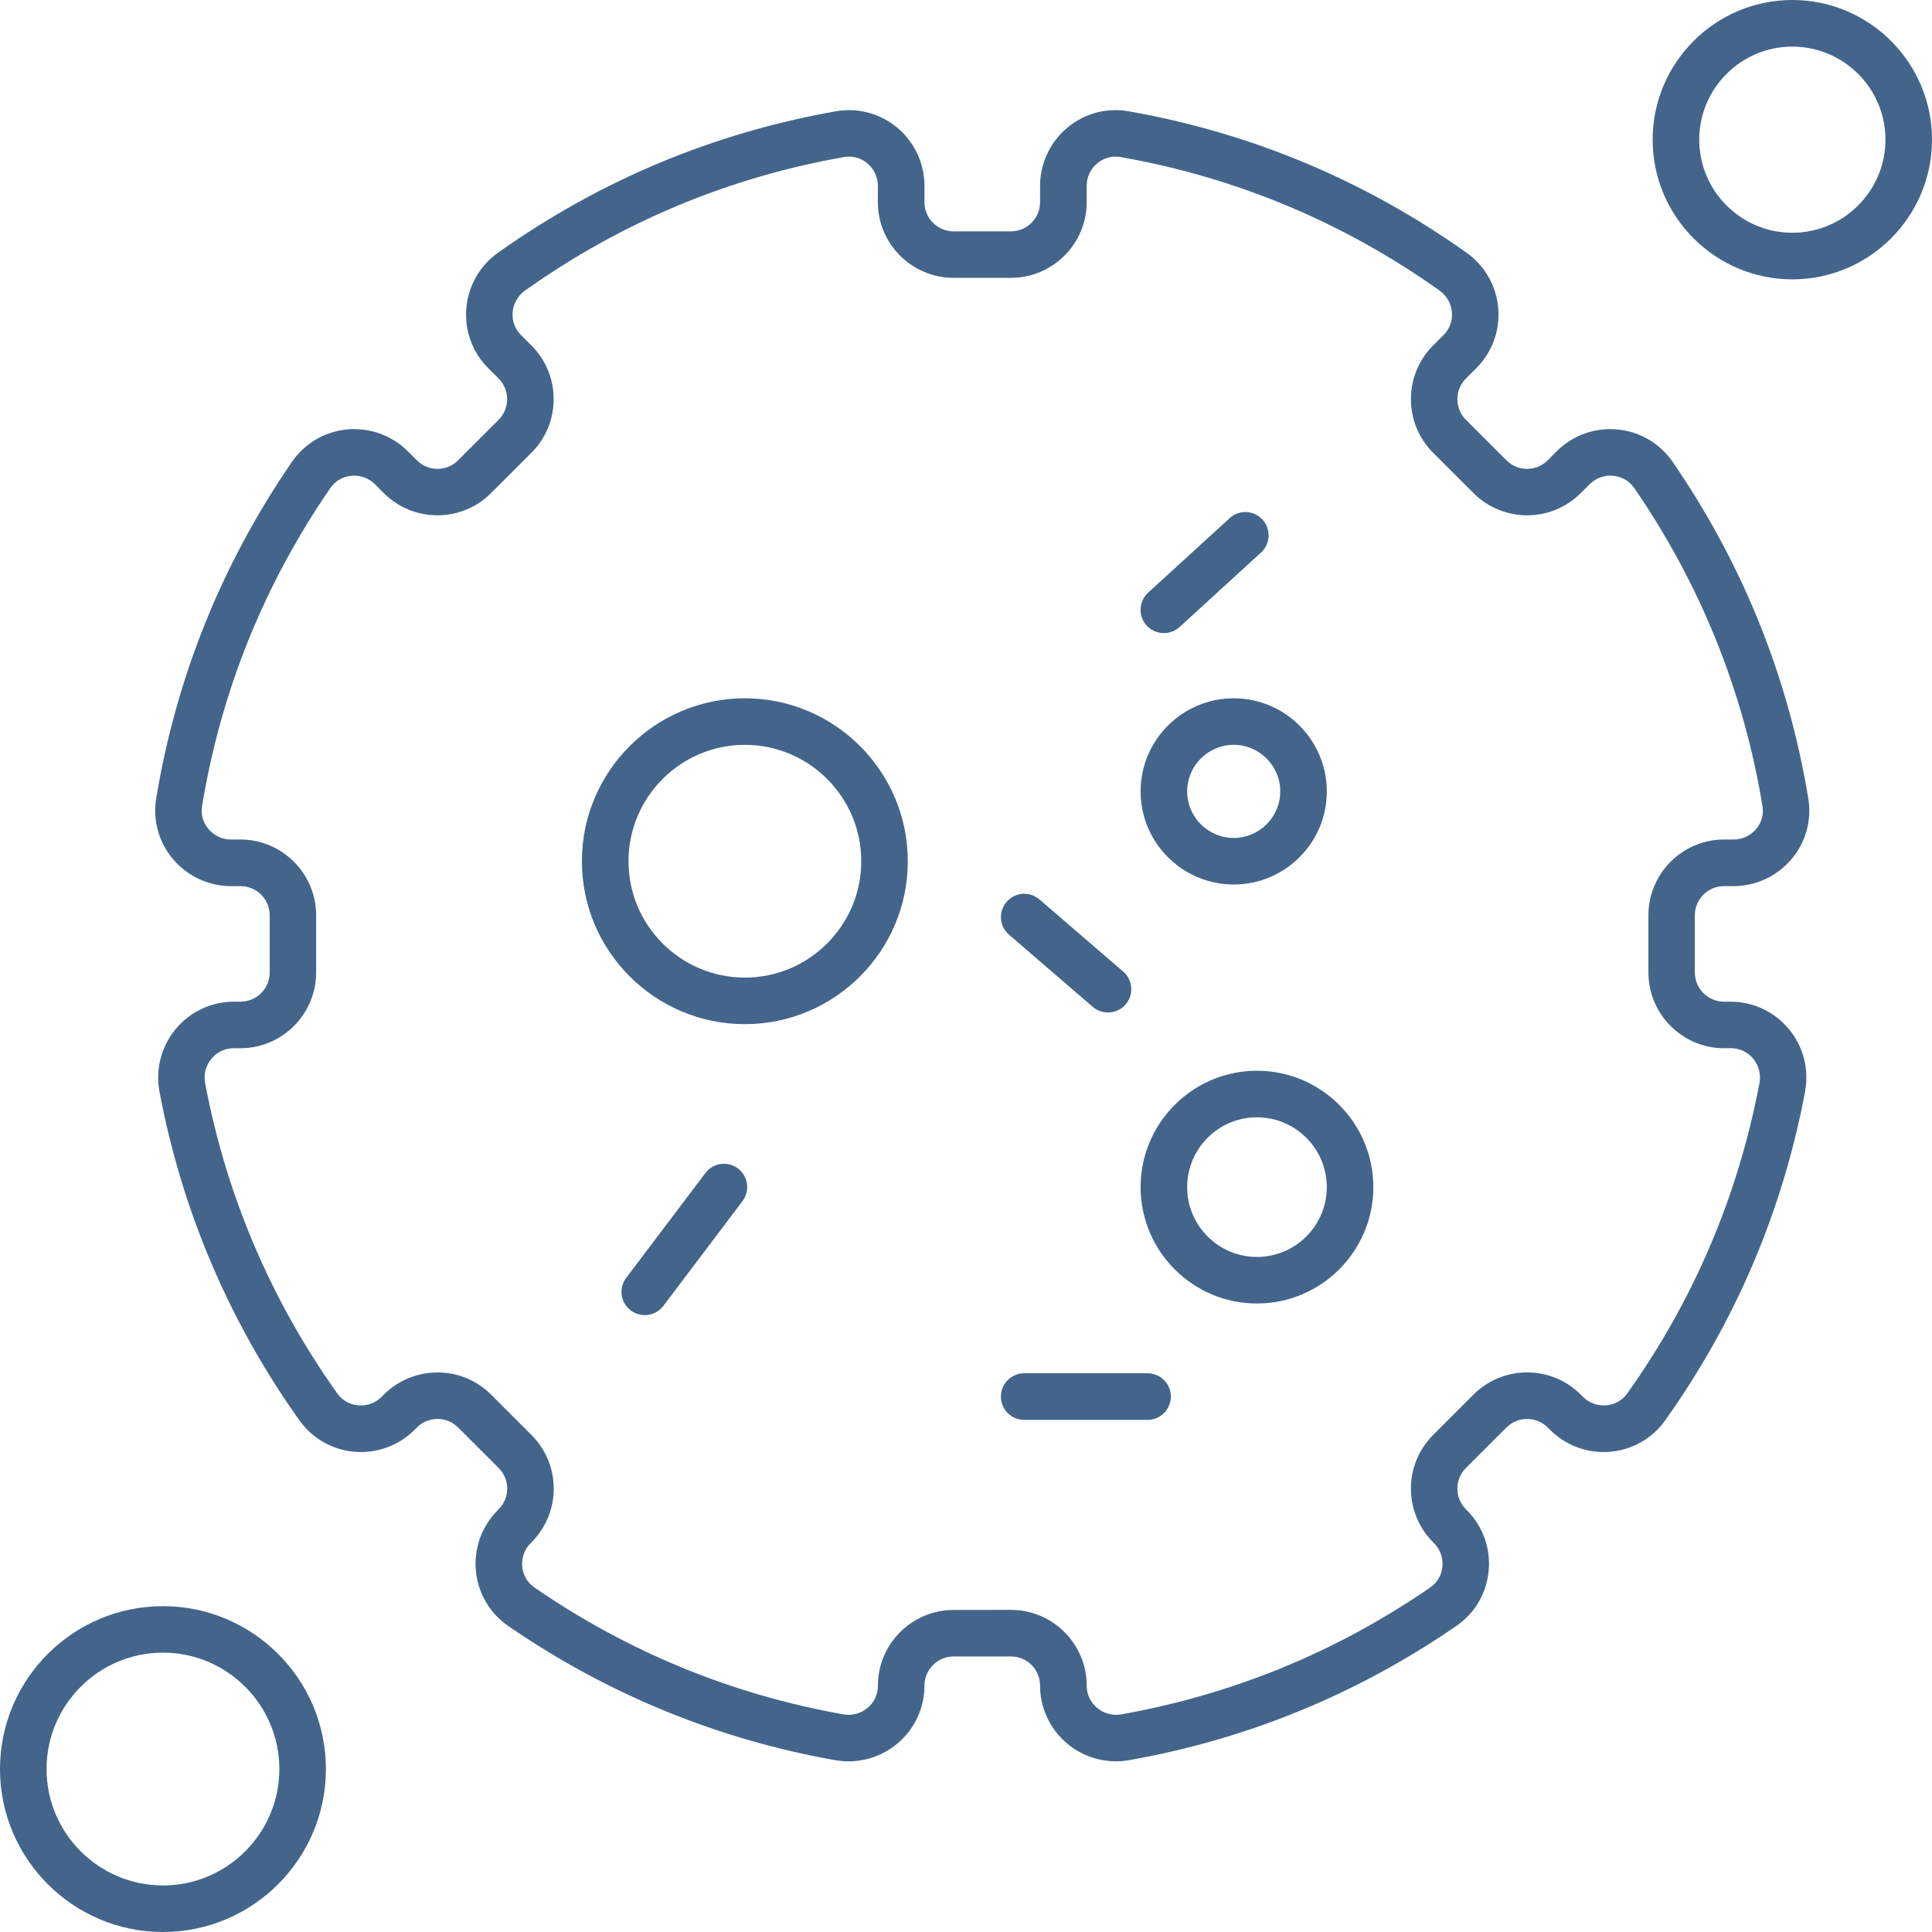
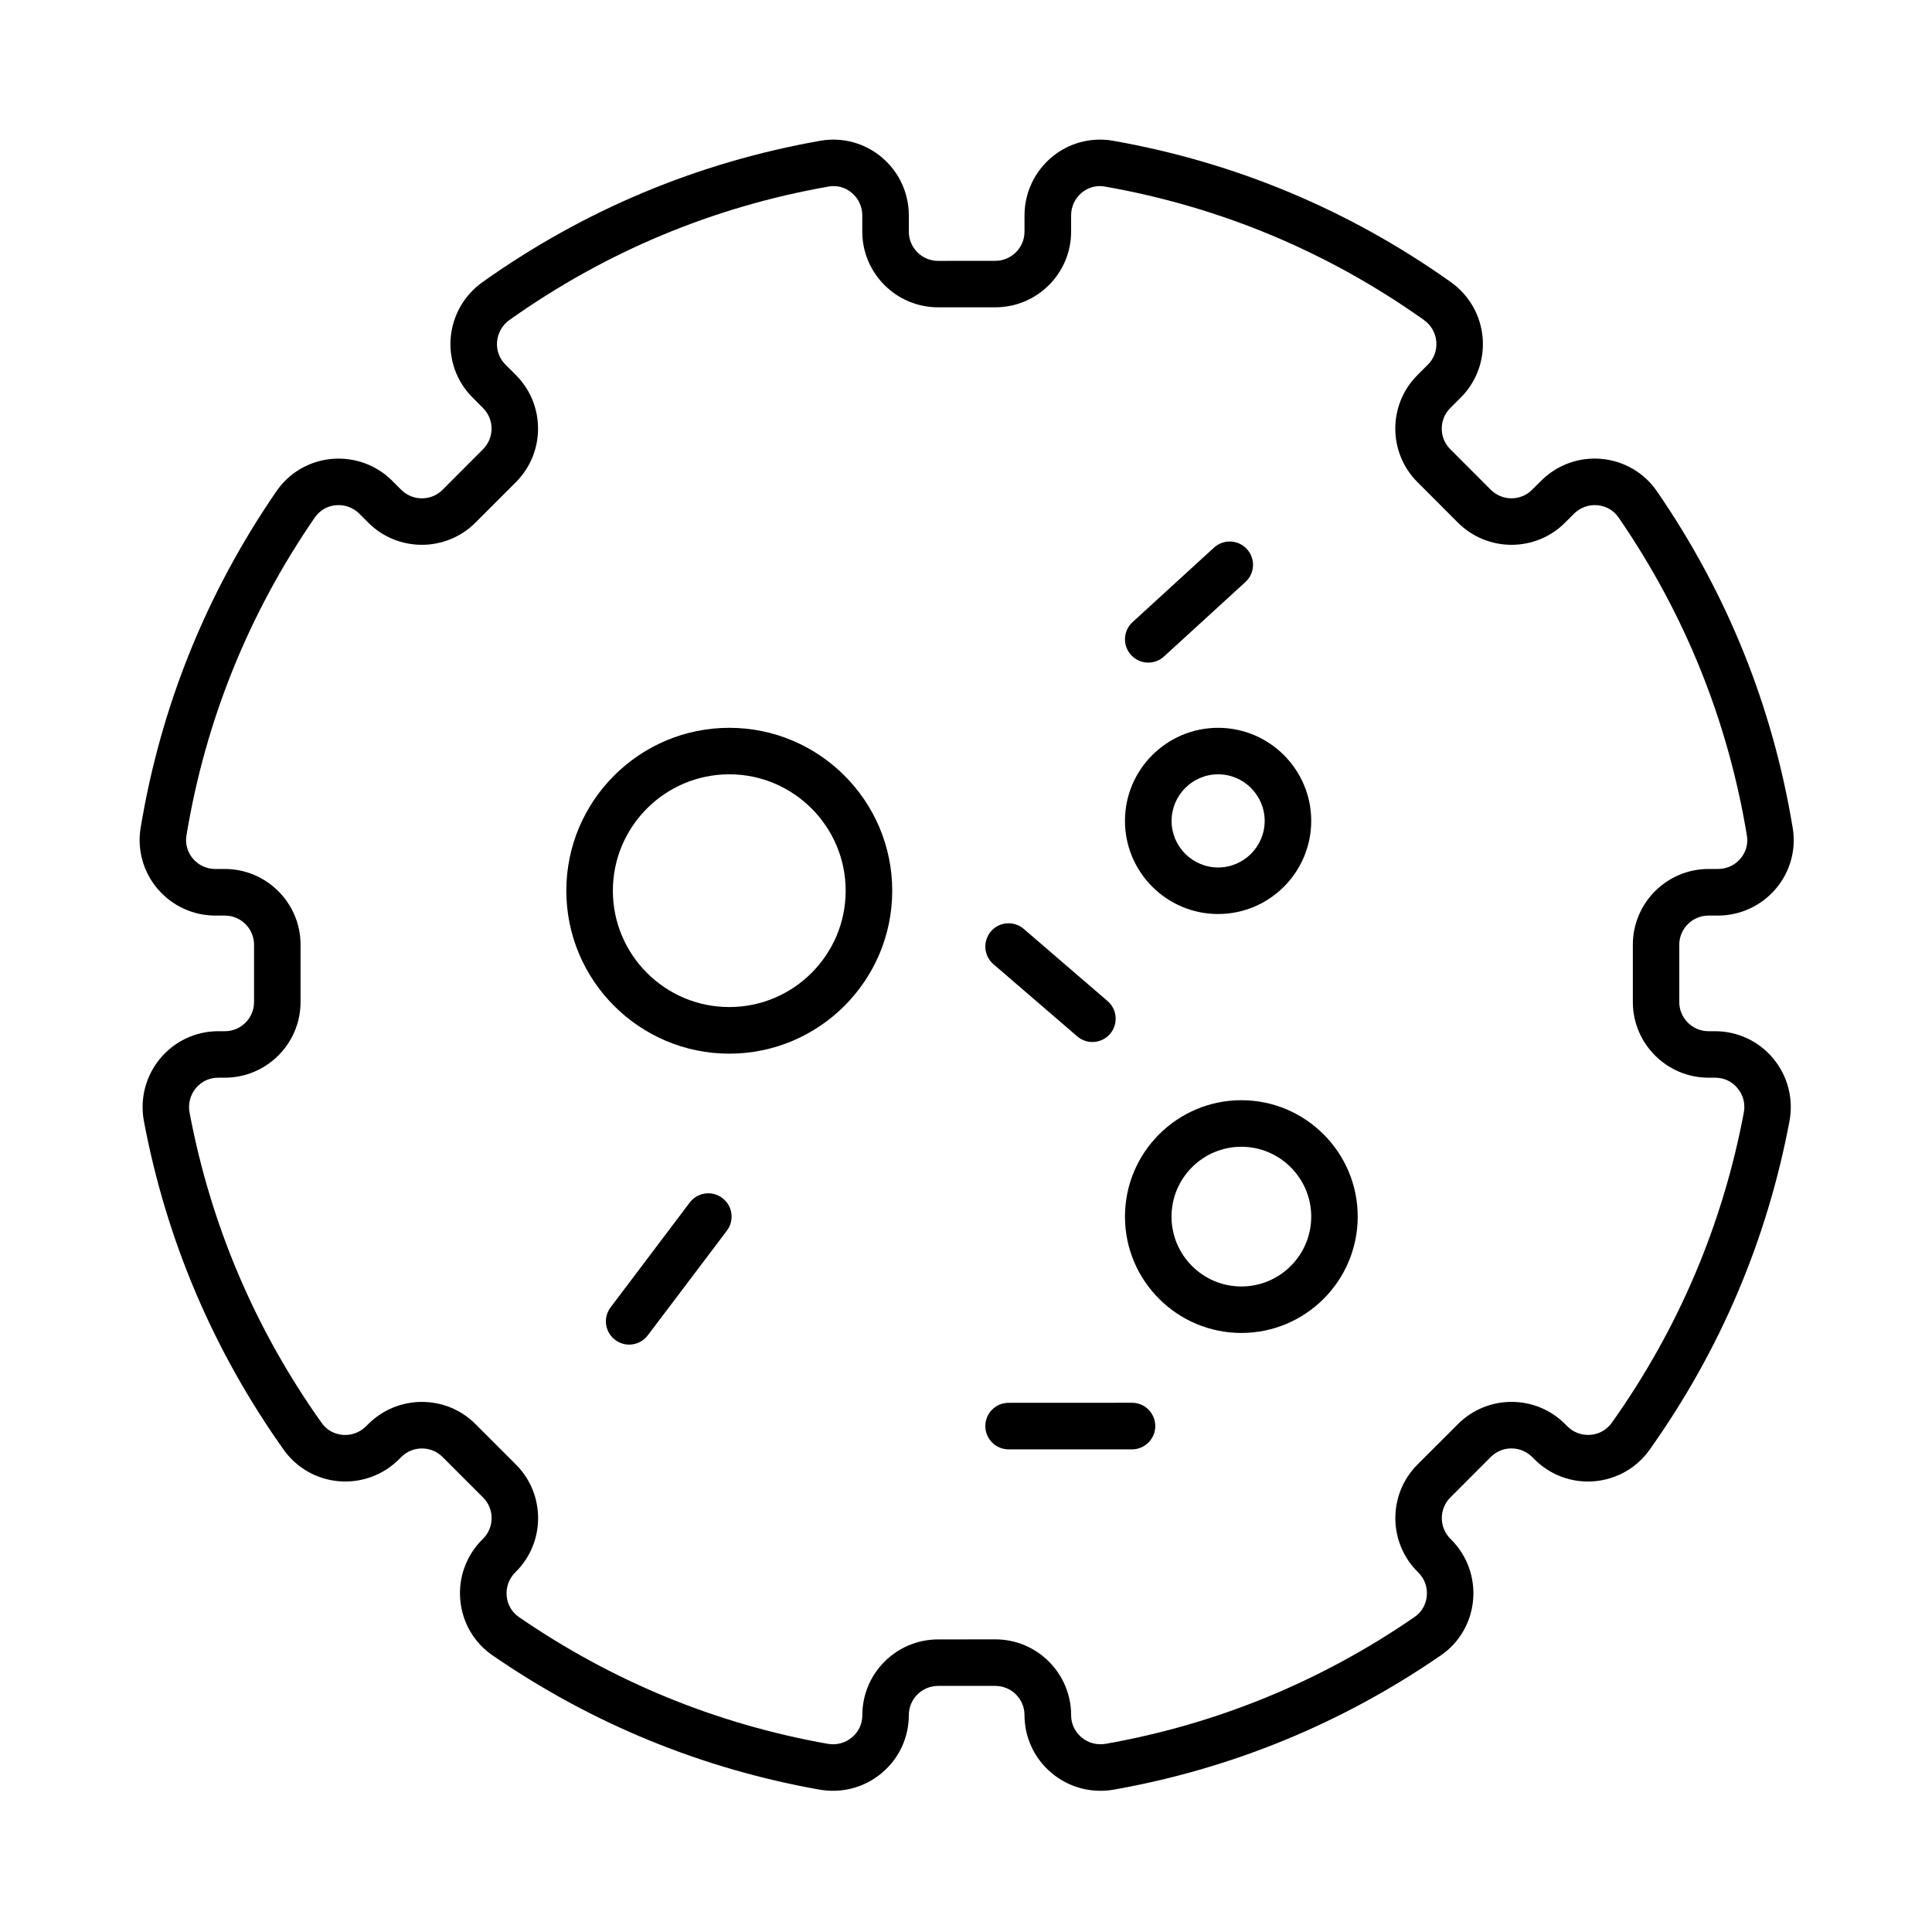
- <svg xmlns="http://www.w3.org/2000/svg" width="32" height="32" viewBox="0 0 32 32" fill="none">
-   <path fill-rule="evenodd" clip-rule="evenodd" d="M14.055 29.173C13.981 29.173 13.907 29.166 13.832 29.154C11.878 28.807 10.056 28.059 8.416 26.93C8.111 26.72 7.916 26.386 7.882 26.016C7.848 25.643 7.981 25.277 8.245 25.012L8.259 24.998C8.448 24.809 8.448 24.503 8.259 24.314L7.588 23.644C7.497 23.553 7.376 23.502 7.247 23.502C7.117 23.502 6.996 23.553 6.905 23.644L6.867 23.682C6.605 23.944 6.242 24.077 5.873 24.046C5.505 24.015 5.172 23.825 4.959 23.525C3.793 21.886 3.014 20.055 2.642 18.084C2.572 17.713 2.67 17.334 2.91 17.044C3.149 16.757 3.5 16.591 3.875 16.591L3.984 16.591C4.25 16.591 4.467 16.374 4.467 16.108V15.159C4.467 14.893 4.25 14.677 3.984 14.677H3.827C3.457 14.677 3.107 14.514 2.867 14.232C2.63 13.953 2.528 13.586 2.587 13.225C2.92 11.211 3.677 9.334 4.837 7.648C5.048 7.342 5.382 7.147 5.752 7.112C6.125 7.08 6.491 7.211 6.756 7.475L6.905 7.624C7.093 7.813 7.4 7.813 7.588 7.624L8.259 6.953C8.447 6.764 8.447 6.458 8.259 6.27L8.086 6.097C7.824 5.836 7.693 5.475 7.724 5.106C7.755 4.736 7.947 4.399 8.251 4.184C9.936 2.988 11.819 2.2 13.847 1.843C14.209 1.779 14.579 1.879 14.863 2.116C15.148 2.356 15.312 2.707 15.312 3.08V3.349C15.312 3.616 15.528 3.832 15.795 3.832L16.744 3.832C17.011 3.832 17.227 3.615 17.227 3.349V3.08C17.227 2.708 17.391 2.356 17.677 2.116C17.96 1.878 18.33 1.779 18.692 1.843C20.721 2.2 22.604 2.988 24.288 4.184C24.592 4.399 24.785 4.735 24.816 5.106C24.846 5.474 24.715 5.836 24.453 6.097L24.28 6.27C24.189 6.361 24.139 6.482 24.139 6.611C24.139 6.741 24.189 6.862 24.28 6.953L24.951 7.624C25.14 7.813 25.446 7.813 25.635 7.624L25.783 7.475C26.048 7.211 26.413 7.078 26.787 7.113C27.157 7.146 27.491 7.342 27.702 7.647C28.862 9.334 29.619 11.21 29.951 13.225C30.011 13.586 29.909 13.953 29.671 14.233C29.432 14.514 29.083 14.677 28.712 14.677H28.556C28.289 14.677 28.072 14.893 28.072 15.159V16.108C28.072 16.375 28.289 16.591 28.556 16.591H28.665C29.039 16.591 29.39 16.757 29.629 17.044C29.87 17.334 29.967 17.713 29.897 18.084C29.526 20.055 28.747 21.886 27.581 23.525C27.368 23.825 27.034 24.015 26.667 24.046C26.297 24.077 25.935 23.944 25.673 23.682L25.635 23.644C25.446 23.455 25.139 23.455 24.951 23.644L24.28 24.314C24.092 24.503 24.092 24.81 24.28 24.998L24.294 25.012C24.559 25.277 24.692 25.643 24.657 26.016C24.624 26.386 24.429 26.719 24.123 26.93C22.483 28.059 20.661 28.807 18.707 29.153C18.338 29.219 17.962 29.119 17.675 28.878C17.391 28.64 17.227 28.291 17.227 27.919C17.227 27.652 17.011 27.436 16.744 27.436L15.795 27.436C15.529 27.436 15.312 27.653 15.312 27.919C15.312 28.29 15.149 28.64 14.864 28.878C14.636 29.071 14.349 29.173 14.055 29.173ZM7.247 22.732C7.568 22.732 7.889 22.854 8.134 23.099L8.804 23.769C9.294 24.259 9.294 25.054 8.804 25.544L8.79 25.558C8.688 25.66 8.637 25.802 8.65 25.946C8.663 26.09 8.735 26.214 8.854 26.295C10.402 27.361 12.123 28.068 13.968 28.395C14.112 28.421 14.258 28.382 14.37 28.288C14.481 28.195 14.541 28.064 14.541 27.92C14.541 27.228 15.104 26.666 15.796 26.666L16.745 26.665C17.437 26.665 17.999 27.228 17.999 27.919C17.999 28.064 18.061 28.195 18.171 28.288C18.283 28.382 18.429 28.42 18.573 28.395C20.418 28.067 22.139 27.361 23.687 26.295C23.805 26.214 23.877 26.09 23.891 25.945C23.904 25.801 23.853 25.66 23.751 25.558L23.736 25.543C23.247 25.054 23.247 24.258 23.736 23.769L24.407 23.098C24.896 22.609 25.692 22.609 26.181 23.098L26.22 23.137C26.321 23.237 26.46 23.289 26.604 23.277C26.747 23.265 26.871 23.194 26.954 23.078C28.055 21.53 28.79 19.801 29.142 17.94C29.169 17.795 29.131 17.648 29.038 17.535C28.945 17.423 28.813 17.361 28.667 17.361L28.558 17.362C27.866 17.362 27.303 16.799 27.303 16.108V15.159C27.303 14.468 27.866 13.905 28.558 13.905H28.715C28.858 13.905 28.993 13.842 29.086 13.733C29.178 13.625 29.215 13.489 29.192 13.35C28.878 11.448 28.164 9.677 27.069 8.084C26.987 7.966 26.862 7.893 26.718 7.88C26.574 7.867 26.433 7.918 26.33 8.02L26.181 8.168C25.692 8.658 24.896 8.657 24.407 8.168L23.736 7.498C23.247 7.009 23.247 6.213 23.736 5.723L23.909 5.551C24.011 5.449 24.06 5.314 24.048 5.17C24.036 5.026 23.961 4.896 23.843 4.812C22.252 3.682 20.474 2.938 18.559 2.601C18.419 2.577 18.283 2.614 18.173 2.706C18.062 2.799 17.999 2.934 17.999 3.079V3.348C17.999 4.039 17.436 4.602 16.744 4.602H15.795C15.103 4.602 14.54 4.039 14.54 3.348V3.079C14.54 2.934 14.477 2.799 14.367 2.706C14.257 2.614 14.12 2.577 13.981 2.601C12.066 2.938 10.287 3.682 8.697 4.812C8.579 4.896 8.504 5.026 8.491 5.17C8.479 5.313 8.529 5.449 8.631 5.551L8.803 5.723C9.293 6.213 9.293 7.008 8.803 7.498L8.132 8.168C7.644 8.657 6.847 8.658 6.358 8.168L6.21 8.02C6.108 7.918 5.966 7.867 5.821 7.88C5.677 7.893 5.553 7.966 5.471 8.084C4.375 9.677 3.66 11.448 3.347 13.35C3.324 13.489 3.362 13.625 3.454 13.733C3.547 13.842 3.681 13.905 3.825 13.905H3.982C4.673 13.905 5.236 14.468 5.236 15.159V16.108C5.236 16.799 4.673 17.362 3.982 17.362H3.872C3.726 17.362 3.595 17.424 3.502 17.536C3.409 17.648 3.37 17.796 3.398 17.941C3.749 19.802 4.485 21.53 5.585 23.078C5.668 23.195 5.793 23.266 5.936 23.277C6.079 23.289 6.218 23.238 6.32 23.137L6.358 23.099C6.604 22.854 6.925 22.732 7.247 22.732Z" fill="#43658B" />
-   <path fill-rule="evenodd" clip-rule="evenodd" d="M20.819 21.59C19.756 21.59 18.892 20.725 18.892 19.662C18.892 18.6 19.756 17.735 20.819 17.735C21.882 17.735 22.747 18.6 22.747 19.662C22.747 20.725 21.882 21.59 20.819 21.59ZM20.819 18.506C20.181 18.506 19.663 19.025 19.663 19.663C19.663 20.3 20.181 20.819 20.819 20.819C21.457 20.819 21.976 20.3 21.976 19.663C21.976 19.025 21.457 18.506 20.819 18.506Z" fill="#43658B" />
-   <path fill-rule="evenodd" clip-rule="evenodd" d="M12.337 16.963C10.849 16.963 9.638 15.753 9.638 14.265C9.638 12.777 10.849 11.566 12.337 11.566C13.826 11.566 15.036 12.777 15.036 14.265C15.036 15.753 13.826 16.963 12.337 16.963ZM12.337 12.337C11.274 12.337 10.41 13.202 10.41 14.265C10.41 15.328 11.274 16.192 12.337 16.192C13.4 16.192 14.265 15.328 14.265 14.265C14.266 13.202 13.4 12.337 12.337 12.337Z" fill="#43658B" />
-   <path fill-rule="evenodd" clip-rule="evenodd" d="M20.434 14.65C19.584 14.65 18.892 13.958 18.892 13.108C18.892 12.258 19.584 11.566 20.434 11.566C21.284 11.566 21.976 12.258 21.976 13.108C21.977 13.959 21.284 14.65 20.434 14.65ZM20.434 12.337C20.009 12.337 19.663 12.683 19.663 13.108C19.663 13.533 20.009 13.879 20.434 13.879C20.859 13.879 21.205 13.533 21.205 13.108C21.205 12.683 20.859 12.337 20.434 12.337Z" fill="#43658B" />
-   <path fill-rule="evenodd" clip-rule="evenodd" d="M10.68 21.782C10.598 21.782 10.517 21.757 10.447 21.705C10.277 21.576 10.244 21.335 10.372 21.165L11.683 19.43C11.811 19.259 12.053 19.226 12.223 19.354C12.393 19.483 12.426 19.724 12.298 19.894L10.988 21.629C10.912 21.73 10.796 21.782 10.68 21.782Z" fill="#43658B" />
-   <path fill-rule="evenodd" clip-rule="evenodd" d="M18.352 16.77C18.263 16.77 18.173 16.74 18.1 16.677L16.713 15.482C16.551 15.343 16.533 15.099 16.672 14.938C16.811 14.777 17.054 14.758 17.216 14.897L18.603 16.092C18.765 16.231 18.783 16.475 18.644 16.636C18.568 16.725 18.46 16.77 18.352 16.77Z" fill="#43658B" />
-   <path fill-rule="evenodd" clip-rule="evenodd" d="M19.008 23.518H16.964C16.751 23.518 16.578 23.345 16.578 23.132C16.578 22.918 16.751 22.746 16.964 22.746L19.008 22.746C19.22 22.746 19.393 22.918 19.393 23.131C19.393 23.345 19.22 23.518 19.008 23.518Z" fill="#43658B" />
-   <path fill-rule="evenodd" clip-rule="evenodd" d="M19.277 10.486C19.173 10.486 19.069 10.444 18.992 10.361C18.849 10.204 18.86 9.96 19.017 9.816L20.367 8.582C20.524 8.439 20.768 8.449 20.911 8.607C21.055 8.764 21.044 9.008 20.887 9.151L19.538 10.385C19.463 10.453 19.37 10.486 19.277 10.486Z" fill="#43658B" />
-   <path fill-rule="evenodd" clip-rule="evenodd" d="M29.687 4.627C28.412 4.627 27.373 3.589 27.373 2.313C27.373 1.038 28.412 0 29.687 0C30.962 0 32 1.038 32 2.313C32 3.589 30.962 4.627 29.687 4.627ZM29.687 0.772C28.836 0.772 28.145 1.464 28.145 2.313C28.145 3.164 28.836 3.855 29.687 3.855C30.537 3.855 31.229 3.163 31.229 2.313C31.229 1.463 30.537 0.772 29.687 0.772Z" fill="#43658B" />
-   <path fill-rule="evenodd" clip-rule="evenodd" d="M2.699 32C1.211 32 0 30.789 0 29.301C0 27.813 1.211 26.603 2.699 26.603C4.187 26.603 5.398 27.813 5.398 29.301C5.398 30.789 4.187 32 2.699 32ZM2.699 27.373C1.636 27.373 0.771 28.238 0.771 29.301C0.771 30.364 1.636 31.229 2.699 31.229C3.762 31.229 4.627 30.364 4.627 29.301C4.627 28.238 3.762 27.373 2.699 27.373Z" fill="#43658B" />
+ <svg xmlns="http://www.w3.org/2000/svg" width="32" height="32" viewBox="0 0 32 32" fill="#000000">
+   <path fill-rule="evenodd" clip-rule="evenodd" d="M13.797 29.661C13.723 29.661 13.649 29.655 13.574 29.642C11.62 29.295 9.797 28.547 8.158 27.418C7.852 27.208 7.658 26.875 7.624 26.504C7.589 26.131 7.722 25.765 7.987 25.5L8.001 25.486C8.19 25.298 8.19 24.991 8.001 24.803L7.33 24.132C7.239 24.041 7.118 23.991 6.988 23.991C6.859 23.991 6.738 24.041 6.647 24.132L6.608 24.171C6.346 24.432 5.983 24.565 5.614 24.534C5.247 24.503 4.914 24.314 4.7 24.014C3.535 22.374 2.756 20.543 2.384 18.572C2.314 18.201 2.412 17.823 2.652 17.533C2.891 17.245 3.241 17.08 3.616 17.08L3.725 17.08C3.992 17.08 4.208 16.863 4.208 16.596V15.648C4.208 15.382 3.991 15.165 3.725 15.165H3.568C3.198 15.165 2.849 15.003 2.609 14.721C2.372 14.441 2.27 14.074 2.329 13.714C2.662 11.699 3.419 9.823 4.579 8.136C4.789 7.83 5.123 7.635 5.494 7.601C5.867 7.568 6.233 7.699 6.497 7.964L6.646 8.113C6.835 8.301 7.141 8.301 7.33 8.113L8 7.441C8.189 7.253 8.189 6.946 8 6.758L7.828 6.585C7.566 6.324 7.434 5.963 7.465 5.594C7.496 5.224 7.689 4.888 7.993 4.672C9.677 3.476 11.56 2.689 13.589 2.331C13.951 2.268 14.321 2.367 14.604 2.605C14.89 2.845 15.053 3.196 15.053 3.569V3.837C15.053 4.104 15.27 4.321 15.537 4.321L16.486 4.32C16.752 4.32 16.969 4.103 16.969 3.837V3.568C16.969 3.196 17.133 2.845 17.419 2.604C17.701 2.367 18.072 2.268 18.434 2.331C20.462 2.689 22.345 3.476 24.03 4.672C24.334 4.888 24.526 5.224 24.557 5.594C24.588 5.963 24.456 6.324 24.195 6.585L24.022 6.758C23.93 6.849 23.88 6.97 23.88 7.099C23.88 7.229 23.93 7.35 24.022 7.441L24.692 8.112C24.882 8.301 25.188 8.301 25.376 8.112L25.525 7.964C25.79 7.699 26.155 7.566 26.528 7.601C26.899 7.635 27.233 7.83 27.443 8.136C28.604 9.822 29.361 11.699 29.693 13.714C29.753 14.074 29.651 14.441 29.413 14.721C29.174 15.002 28.824 15.165 28.454 15.165H28.297C28.031 15.165 27.814 15.382 27.814 15.648V16.596C27.814 16.863 28.031 17.08 28.297 17.08H28.407C28.781 17.08 29.132 17.245 29.371 17.533C29.611 17.823 29.709 18.201 29.639 18.572C29.267 20.543 28.488 22.374 27.322 24.013C27.109 24.313 26.776 24.503 26.409 24.534C26.038 24.566 25.677 24.433 25.415 24.17L25.376 24.132C25.188 23.943 24.881 23.943 24.692 24.132L24.022 24.803C23.834 24.991 23.834 25.298 24.022 25.486L24.036 25.5C24.301 25.765 24.433 26.131 24.399 26.504C24.365 26.875 24.171 27.208 23.865 27.418C22.225 28.547 20.403 29.295 18.449 29.642C18.08 29.707 17.703 29.607 17.417 29.366C17.133 29.128 16.969 28.779 16.969 28.407C16.969 28.14 16.752 27.924 16.486 27.924L15.537 27.924C15.27 27.924 15.053 28.141 15.053 28.407C15.053 28.779 14.89 29.128 14.606 29.366C14.377 29.559 14.091 29.661 13.797 29.661ZM6.988 23.22C7.309 23.22 7.631 23.342 7.875 23.587L8.546 24.258C9.035 24.747 9.035 25.543 8.546 26.032L8.532 26.046C8.43 26.148 8.379 26.29 8.392 26.434C8.405 26.578 8.477 26.702 8.596 26.784C10.144 27.849 11.864 28.556 13.709 28.883C13.854 28.909 14 28.87 14.111 28.777C14.222 28.684 14.283 28.552 14.283 28.408C14.283 27.716 14.846 27.154 15.538 27.154L16.487 27.153C17.178 27.153 17.741 27.716 17.741 28.408C17.741 28.552 17.803 28.683 17.913 28.776C18.024 28.87 18.171 28.908 18.315 28.883C20.16 28.556 21.881 27.849 23.429 26.783C23.547 26.702 23.619 26.578 23.632 26.434C23.646 26.29 23.595 26.148 23.492 26.046L23.478 26.032C22.989 25.542 22.989 24.747 23.478 24.257L24.149 23.587C24.638 23.097 25.434 23.097 25.923 23.587L25.961 23.625C26.062 23.726 26.202 23.777 26.346 23.765C26.488 23.753 26.613 23.683 26.696 23.566C27.796 22.018 28.532 20.289 28.883 18.428C28.911 18.284 28.873 18.136 28.779 18.024C28.686 17.911 28.554 17.85 28.409 17.85L28.3 17.85C27.607 17.85 27.045 17.287 27.045 16.596V15.647C27.045 14.956 27.607 14.393 28.3 14.393H28.456C28.599 14.393 28.735 14.331 28.827 14.222C28.919 14.114 28.957 13.978 28.934 13.839C28.62 11.937 27.905 10.165 26.81 8.573C26.729 8.454 26.604 8.382 26.459 8.368C26.316 8.355 26.174 8.406 26.071 8.508L25.922 8.657C25.434 9.146 24.638 9.146 24.148 8.657L23.478 7.986C22.988 7.497 22.988 6.701 23.478 6.212L23.651 6.039C23.752 5.937 23.802 5.802 23.79 5.658C23.778 5.515 23.703 5.384 23.585 5.3C21.994 4.171 20.216 3.427 18.3 3.09C18.161 3.065 18.024 3.102 17.914 3.194C17.804 3.287 17.741 3.423 17.741 3.567V3.836C17.741 4.528 17.178 5.09 16.486 5.09H15.537C14.845 5.09 14.282 4.527 14.282 3.836V3.567C14.282 3.423 14.219 3.287 14.108 3.194C13.999 3.102 13.862 3.065 13.723 3.09C11.807 3.427 10.029 4.171 8.438 5.3C8.32 5.384 8.246 5.515 8.233 5.658C8.221 5.802 8.27 5.937 8.372 6.039L8.545 6.212C9.034 6.701 9.034 7.497 8.545 7.986L7.874 8.657C7.385 9.146 6.589 9.146 6.1 8.657L5.951 8.508C5.849 8.406 5.707 8.355 5.563 8.368C5.419 8.381 5.295 8.454 5.213 8.573C4.117 10.165 3.402 11.937 3.088 13.839C3.065 13.977 3.104 14.113 3.195 14.222C3.288 14.331 3.423 14.393 3.566 14.393H3.723C4.415 14.393 4.978 14.956 4.978 15.647V16.596C4.978 17.288 4.415 17.85 3.723 17.85H3.614C3.468 17.85 3.336 17.912 3.243 18.024C3.151 18.136 3.112 18.284 3.14 18.429C3.491 20.29 4.226 22.018 5.327 23.567C5.409 23.683 5.534 23.754 5.677 23.766C5.82 23.778 5.96 23.726 6.061 23.625L6.1 23.587C6.346 23.342 6.667 23.22 6.988 23.22Z" />
+   <path fill-rule="evenodd" clip-rule="evenodd" d="M20.561 22.078C19.498 22.078 18.633 21.213 18.633 20.151C18.633 19.088 19.498 18.223 20.561 18.223C21.624 18.223 22.488 19.088 22.488 20.151C22.488 21.213 21.624 22.078 20.561 22.078ZM20.561 18.994C19.923 18.994 19.404 19.513 19.404 20.151C19.404 20.789 19.923 21.308 20.561 21.308C21.199 21.308 21.718 20.789 21.718 20.151C21.718 19.513 21.198 18.994 20.561 18.994Z" />
+   <path fill-rule="evenodd" clip-rule="evenodd" d="M12.079 17.452C10.591 17.452 9.38 16.241 9.38 14.753C9.38 13.265 10.591 12.055 12.079 12.055C13.567 12.055 14.778 13.265 14.778 14.753C14.778 16.241 13.567 17.452 12.079 17.452ZM12.079 12.825C11.016 12.825 10.151 13.69 10.151 14.753C10.151 15.816 11.016 16.68 12.079 16.68C13.142 16.68 14.007 15.816 14.007 14.753C14.007 13.69 13.142 12.825 12.079 12.825Z" />
+   <path fill-rule="evenodd" clip-rule="evenodd" d="M20.176 15.139C19.325 15.139 18.633 14.447 18.633 13.596C18.633 12.746 19.325 12.055 20.176 12.055C21.026 12.055 21.718 12.747 21.718 13.596C21.718 14.447 21.026 15.139 20.176 15.139ZM20.176 12.825C19.751 12.825 19.405 13.172 19.405 13.597C19.405 14.021 19.751 14.368 20.176 14.368C20.601 14.368 20.947 14.021 20.947 13.597C20.947 13.172 20.601 12.825 20.176 12.825Z" />
+   <path fill-rule="evenodd" clip-rule="evenodd" d="M10.421 22.271C10.34 22.271 10.259 22.245 10.189 22.193C10.019 22.064 9.985 21.823 10.114 21.653L11.424 19.918C11.553 19.748 11.795 19.714 11.964 19.843C12.134 19.971 12.168 20.212 12.04 20.383L10.729 22.118C10.653 22.218 10.538 22.271 10.421 22.271Z" />
+   <path fill-rule="evenodd" clip-rule="evenodd" d="M18.094 17.259C18.005 17.259 17.915 17.228 17.842 17.165L16.454 15.97C16.293 15.831 16.275 15.588 16.413 15.426C16.552 15.265 16.796 15.247 16.957 15.386L18.345 16.581C18.507 16.72 18.524 16.963 18.386 17.125C18.31 17.213 18.202 17.259 18.094 17.259Z" />
+   <path fill-rule="evenodd" clip-rule="evenodd" d="M18.749 24.006H16.706C16.493 24.006 16.32 23.833 16.32 23.62C16.32 23.407 16.492 23.235 16.706 23.235L18.749 23.234C18.962 23.234 19.135 23.407 19.135 23.62C19.135 23.833 18.962 24.006 18.749 24.006Z" />
+   <path fill-rule="evenodd" clip-rule="evenodd" d="M19.019 10.975C18.914 10.975 18.81 10.932 18.734 10.849C18.591 10.692 18.601 10.448 18.759 10.304L20.108 9.07C20.265 8.927 20.509 8.937 20.653 9.095C20.797 9.252 20.786 9.496 20.628 9.64L19.279 10.874C19.205 10.941 19.112 10.975 19.019 10.975Z" />
</svg>
